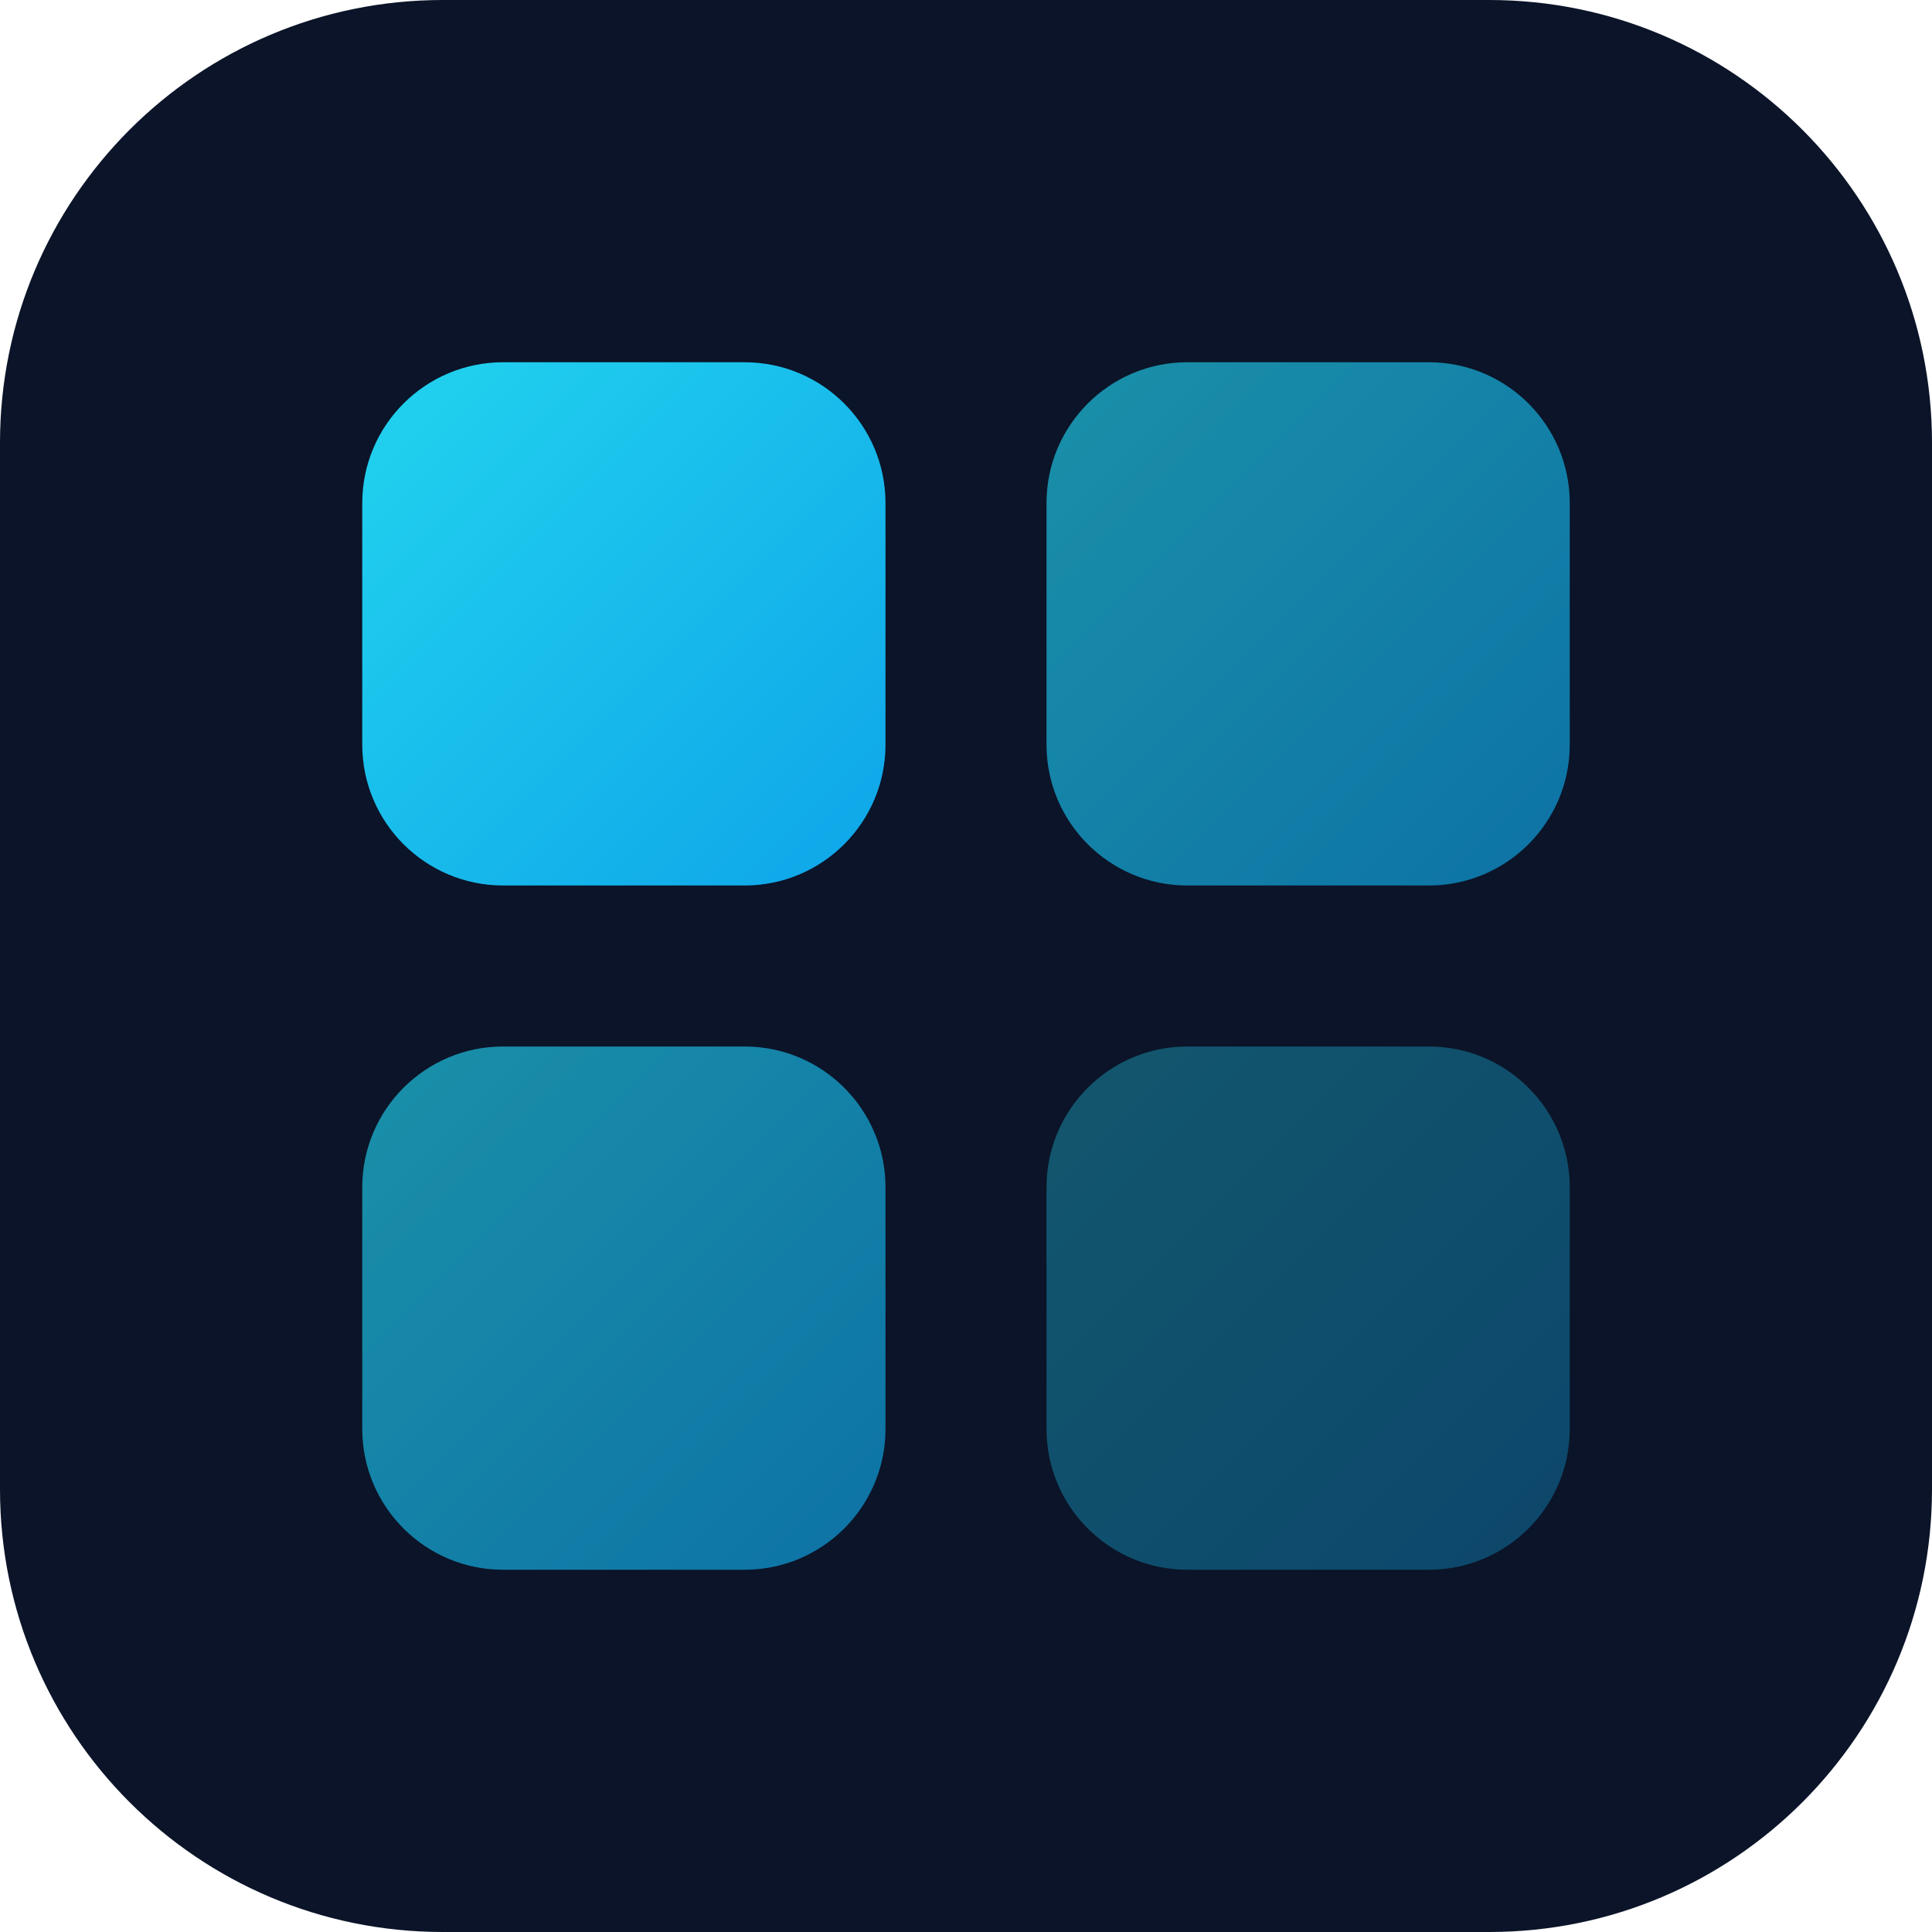
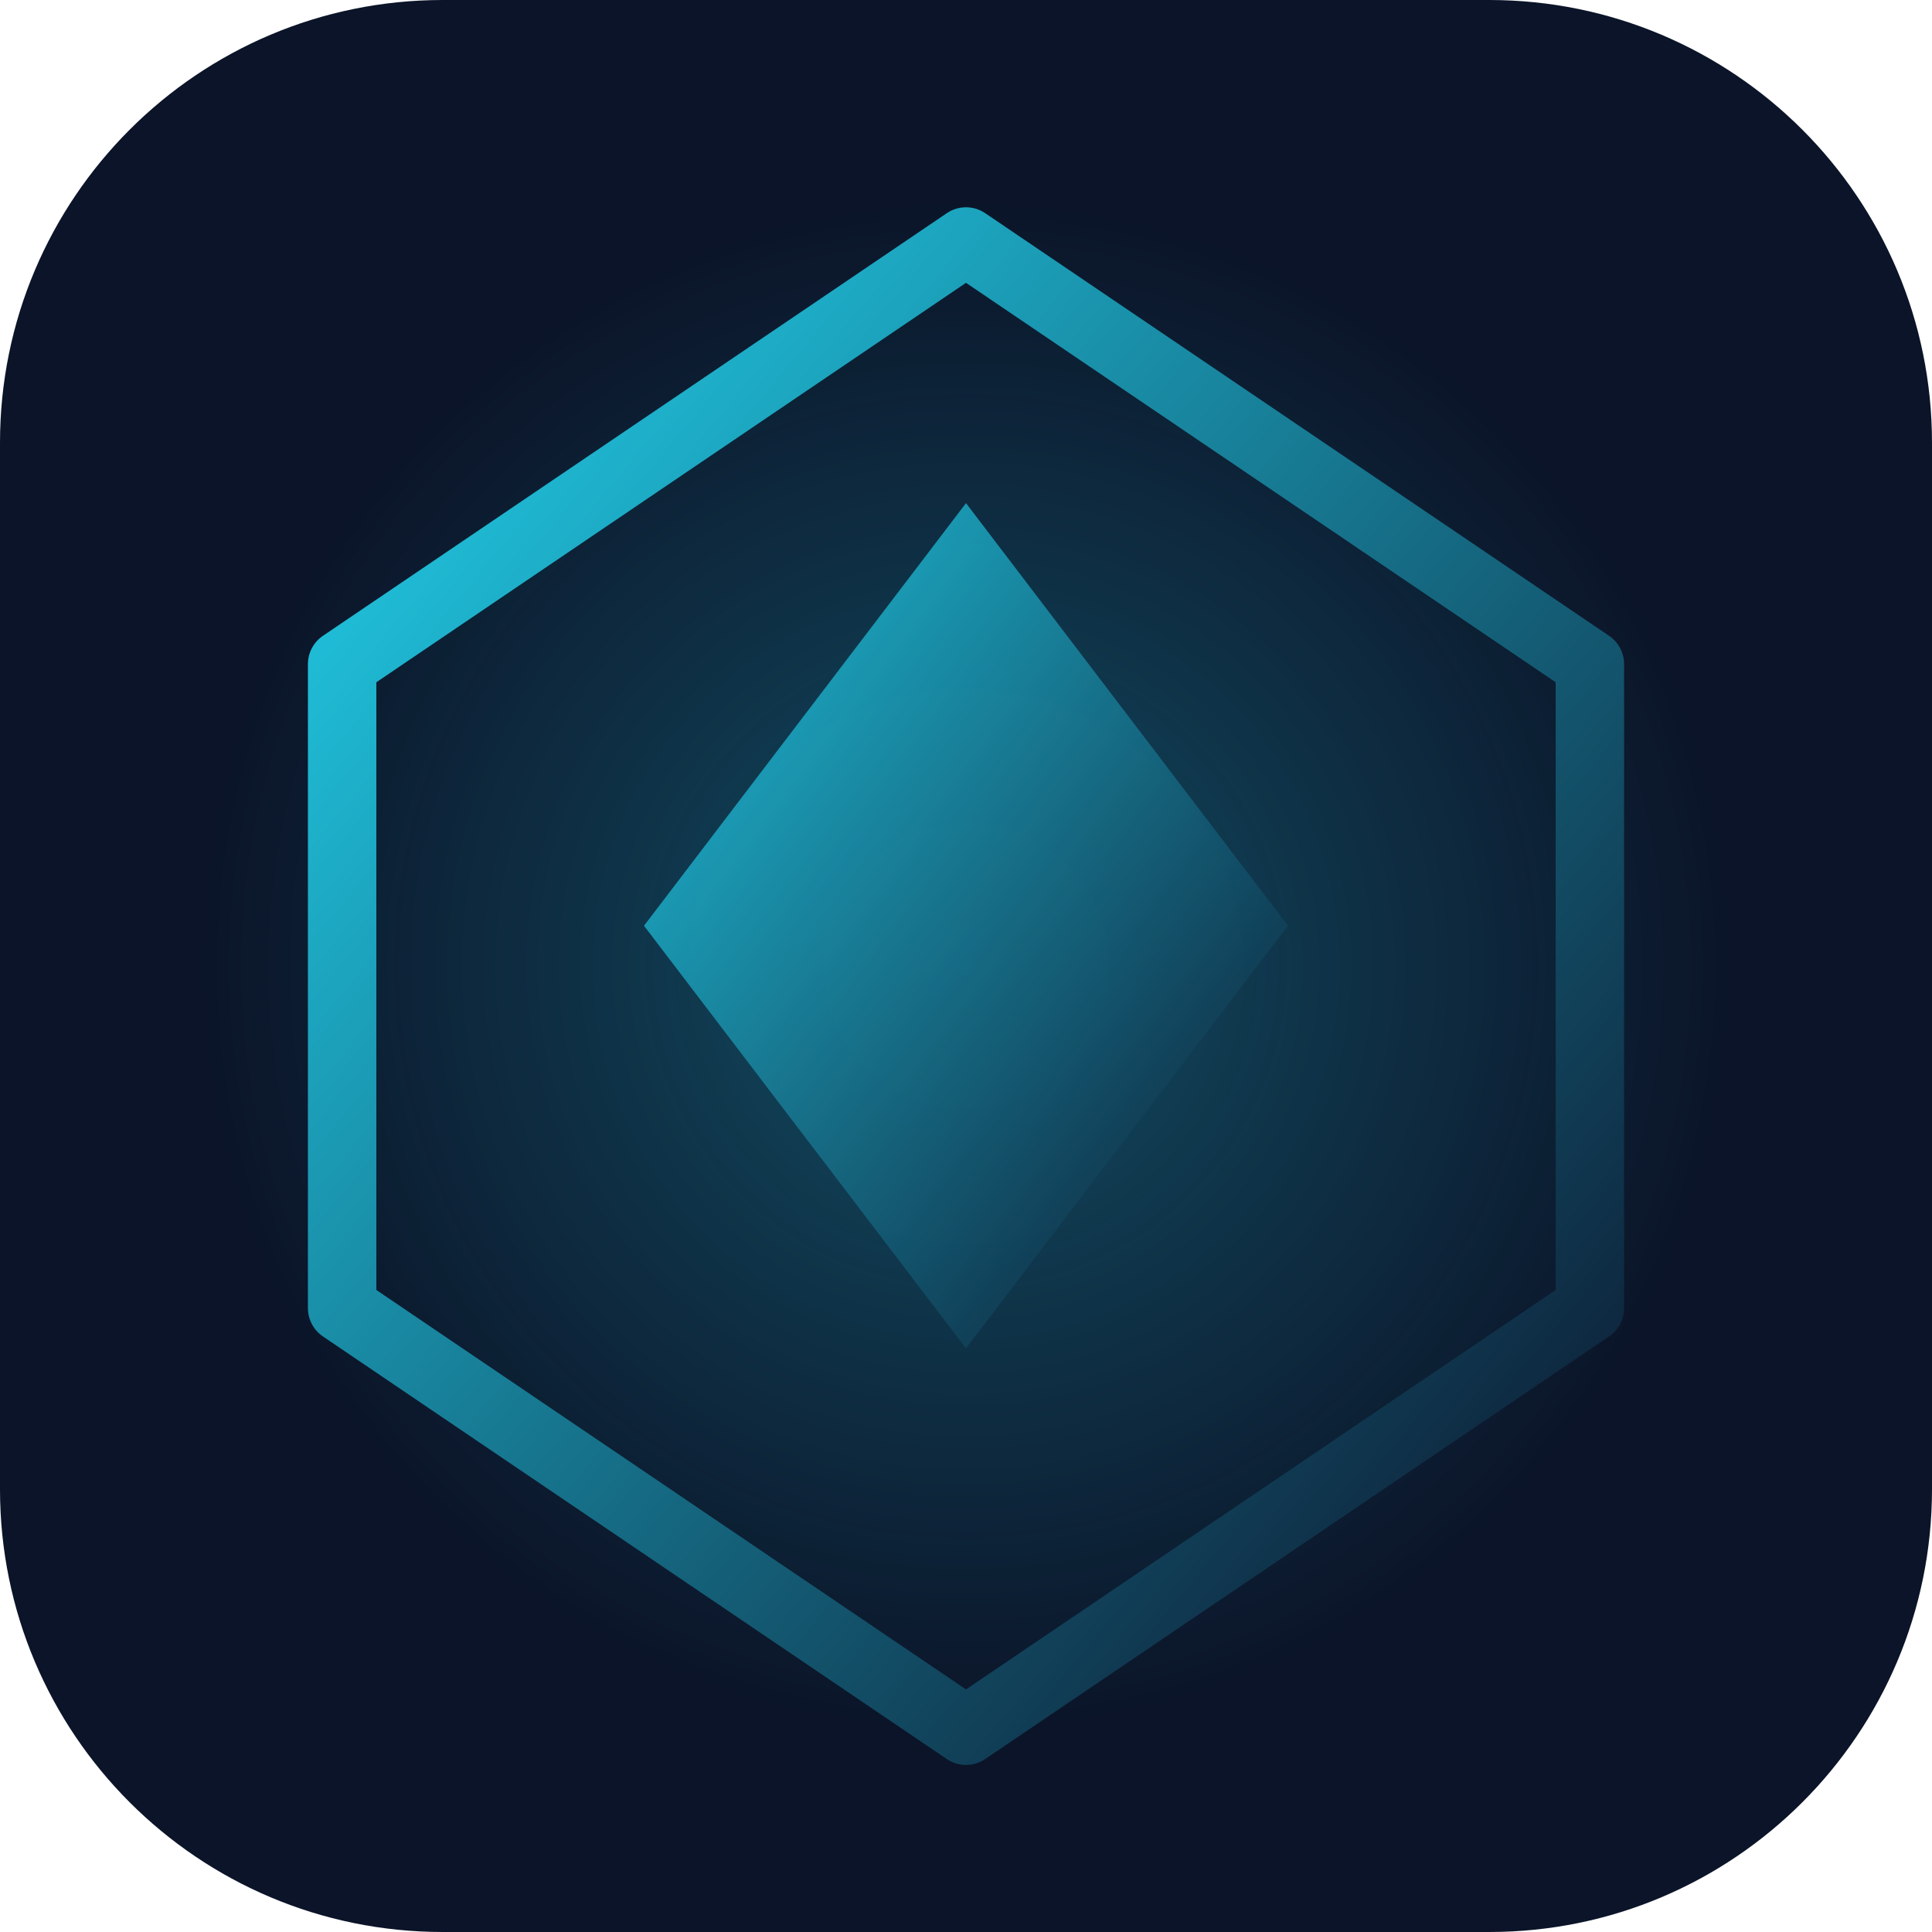
<svg xmlns="http://www.w3.org/2000/svg" viewBox="0 0 96 96">
  <defs>
+     <radialGradient id="gl" cx="50%" cy="50%" r="50%">
+       <stop offset="0" stop-color="#22d3ee" stop-opacity=".30" />
+       <stop offset="100%" stop-color="#22d3ee" stop-opacity="0" />
+     </radialGradient>
    <linearGradient id="g" x1="0" y1="0" x2="1" y2="1">
      <stop offset="0" stop-color="#22d3ee" />
-       <stop offset="1" stop-color="#0ea5e9" />
+       <stop offset="1" stop-color="#0b1128" />
    </linearGradient>
  </defs>
  <rect width="96" height="96" rx="22" fill="#0b1428" />
-   <rect x="18" y="18" width="26" height="26" rx="7" fill="url(#g)" />
-   <rect x="52" y="18" width="26" height="26" rx="7" fill="url(#g)" opacity=".65" />
-   <rect x="18" y="52" width="26" height="26" rx="7" fill="url(#g)" opacity=".65" />
-   <rect x="52" y="52" width="26" height="26" rx="7" fill="url(#g)" opacity=".35" />
+   <circle cx="48" cy="48" r="38" fill="url(#gl)" />
+   <polygon points="48,12 79,33 79,65 48,86 17,65 17,33" fill="none" stroke="url(#g)" stroke-width="3.4" stroke-linejoin="round" />
+   <polygon points="48,25 64,46 48,67 32,46" fill="url(#g)" opacity=".9" />
</svg>
